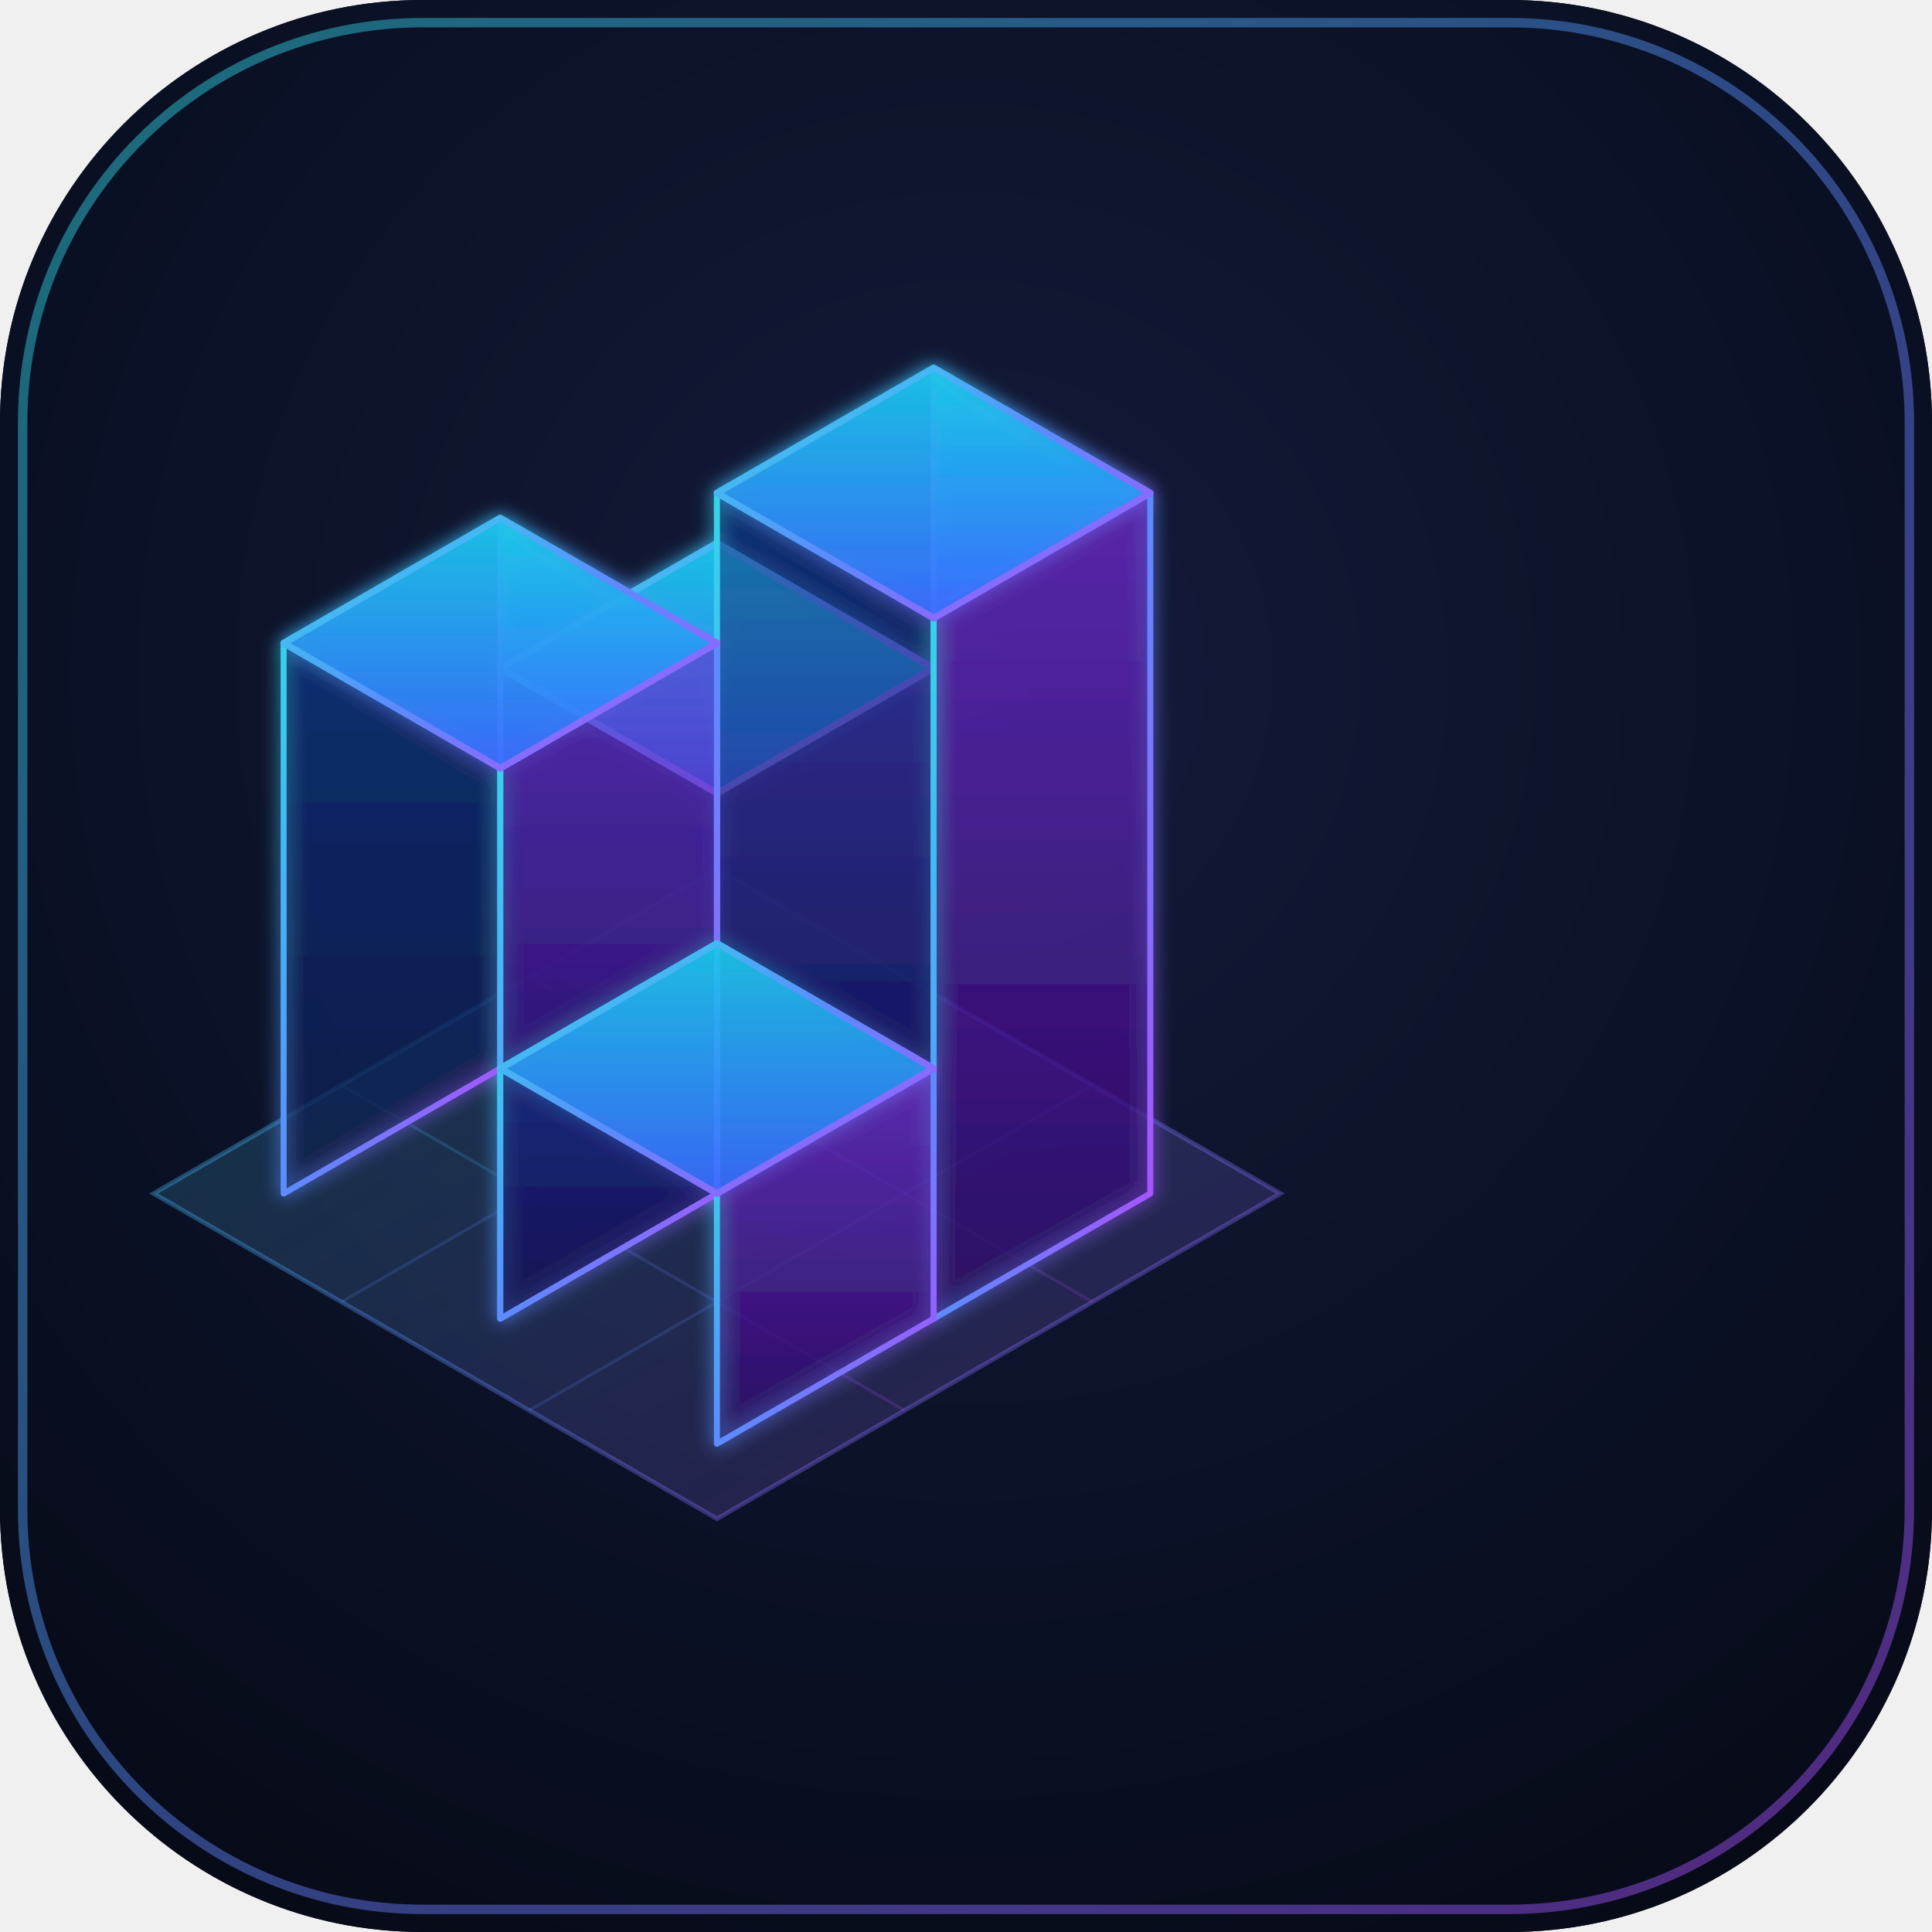
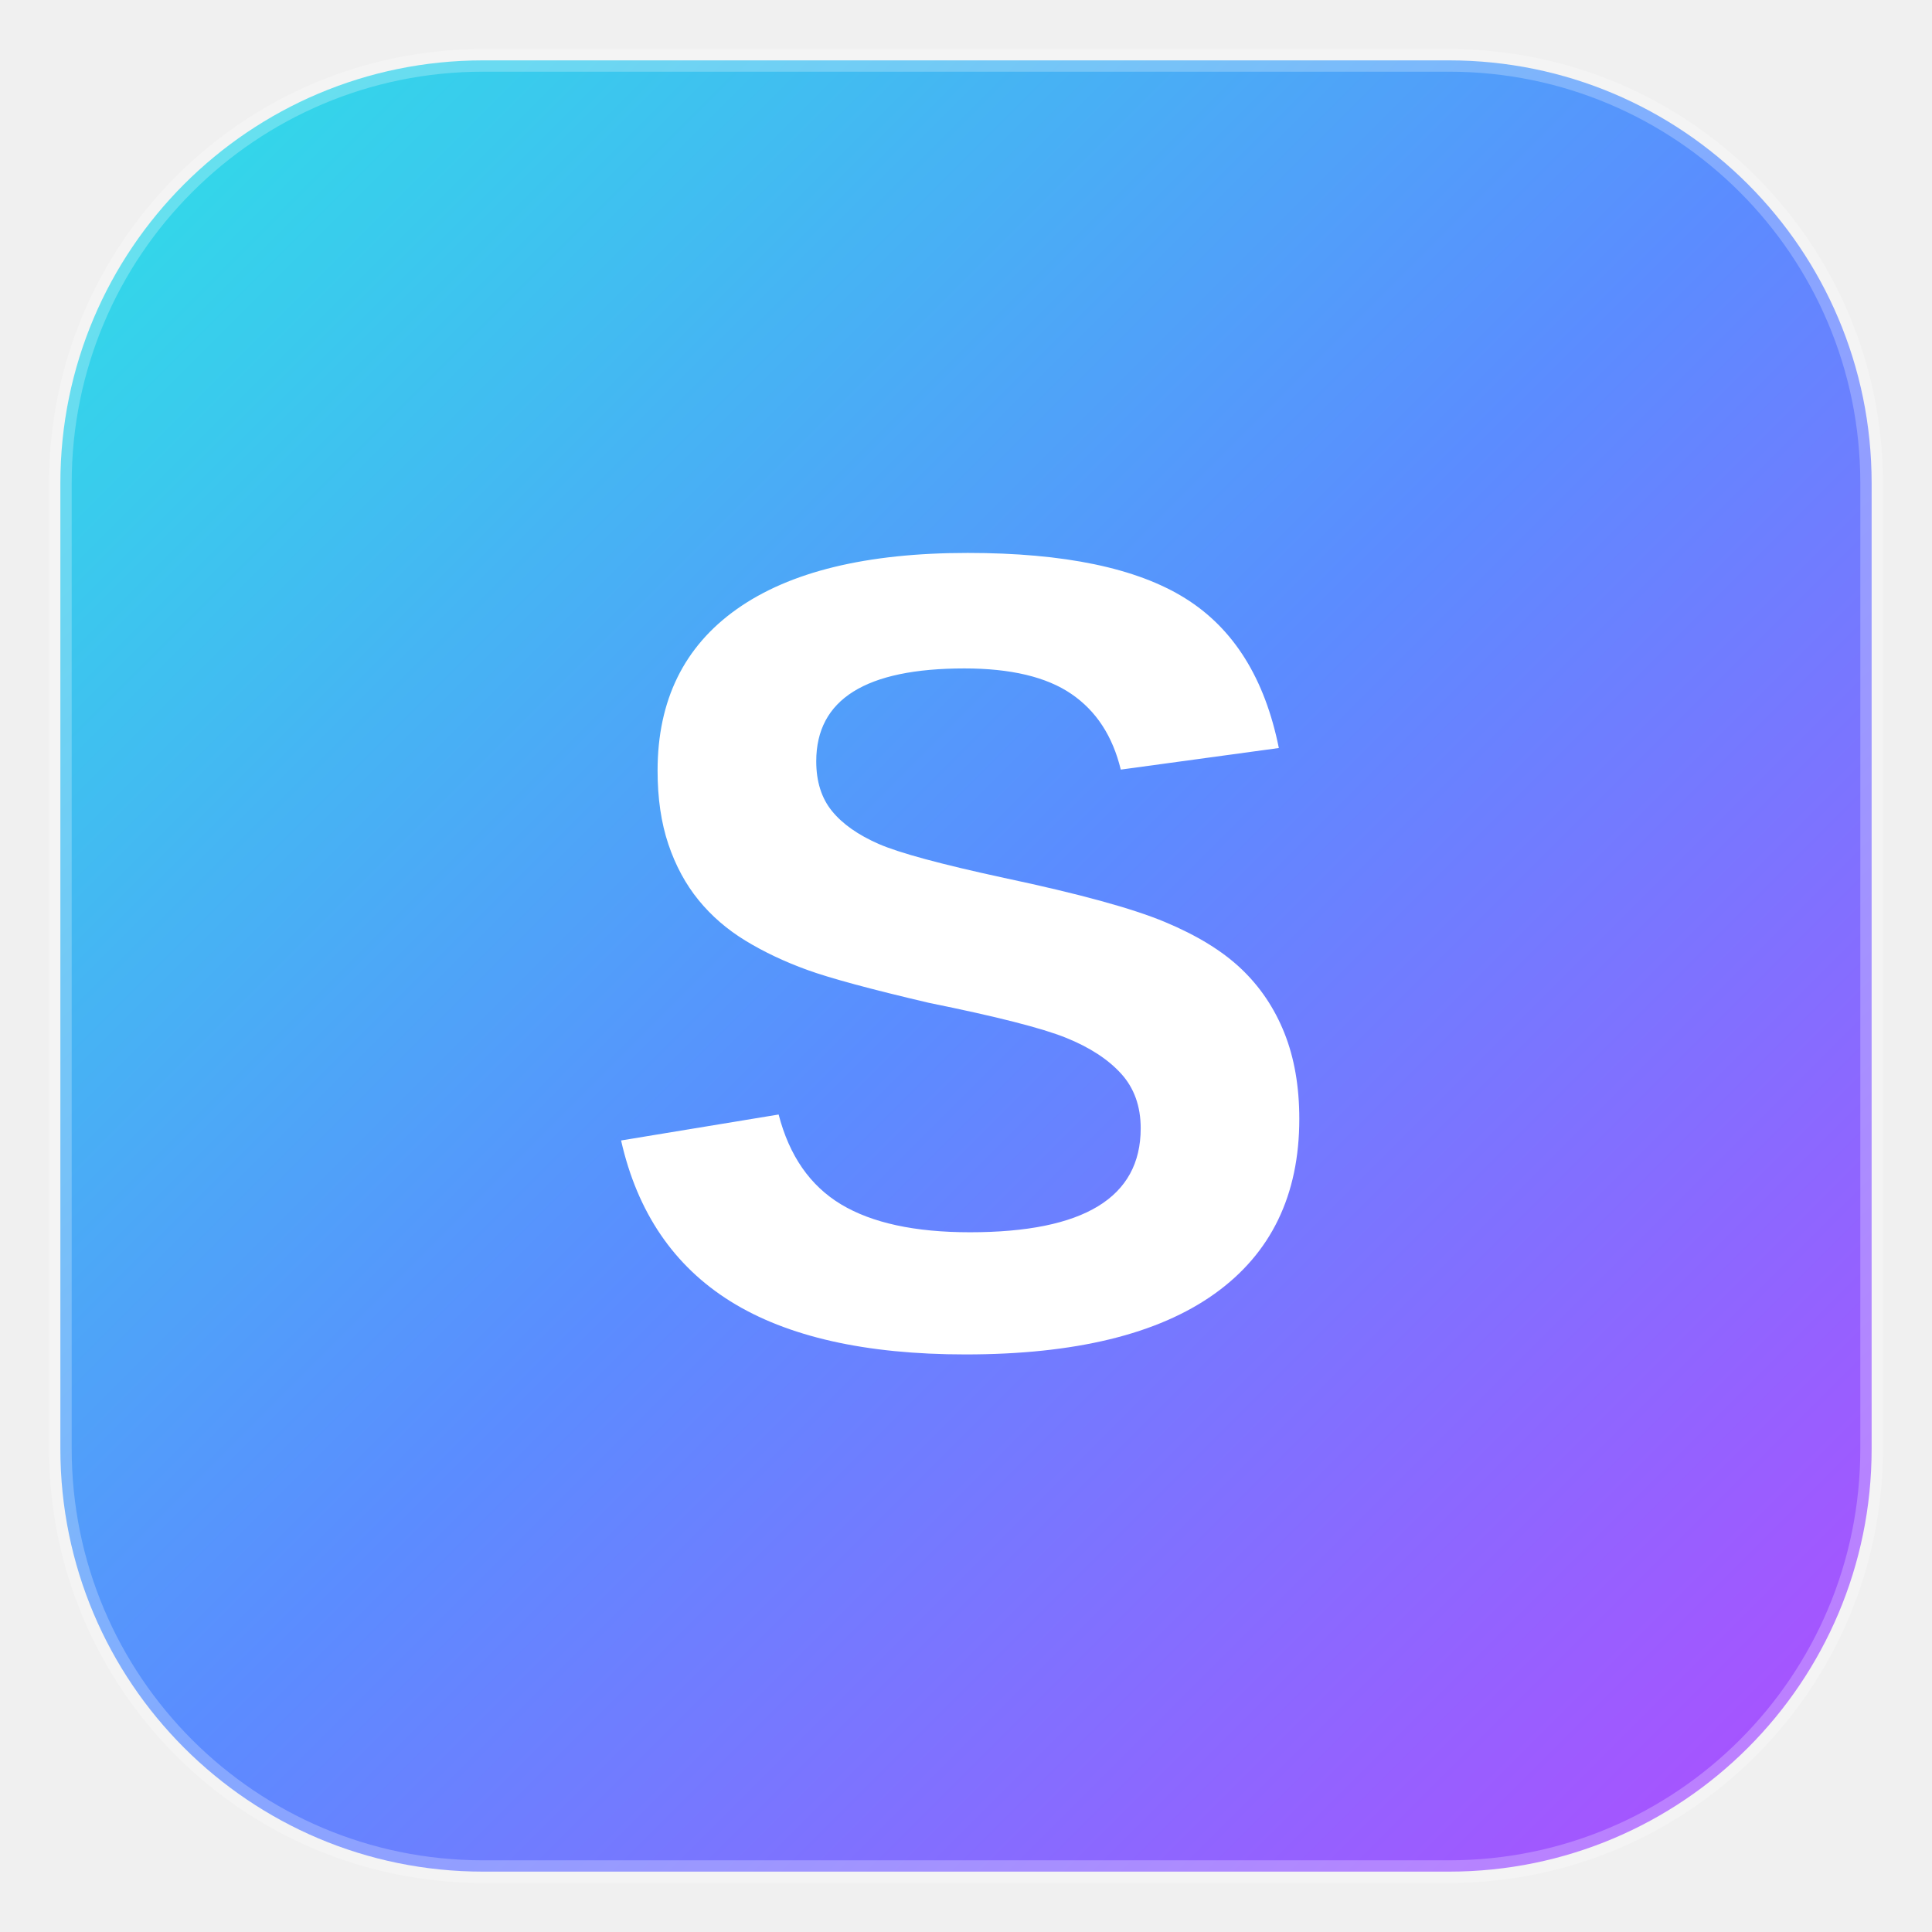
<svg xmlns="http://www.w3.org/2000/svg" viewBox="0 0 512 512" width="512" height="512">
  <defs>
-     <linearGradient id="ic_edge" x1="0" y1="0" x2="1" y2="1">
+     <linearGradient id="sbp_edge" x1="0" y1="0" x2="1" y2="1">
      <stop offset="0" stop-color="#2DE2E6" />
      <stop offset="0.5" stop-color="#5B8CFF" />
      <stop offset="1" stop-color="#B14CFF" />
    </linearGradient>
-     <linearGradient id="ic_floor" x1="0" y1="0" x2="1" y2="1">
-       <stop offset="0" stop-color="#2DE2E6" />
-       <stop offset="1" stop-color="#B14CFF" />
-     </linearGradient>
-     <linearGradient id="ic_faceT" x1="0" y1="0" x2="0" y2="1">
-       <stop offset="0" stop-color="#1BC9E8" />
-       <stop offset="1" stop-color="#3A6BFF" />
-     </linearGradient>
-     <linearGradient id="ic_faceL" x1="0" y1="0" x2="0" y2="1">
-       <stop offset="0" stop-color="#173A8C" />
-       <stop offset="1" stop-color="#0C1A4A" />
-     </linearGradient>
-     <linearGradient id="ic_faceR" x1="0" y1="0" x2="0" y2="1">
-       <stop offset="0" stop-color="#6A2BC9" />
-       <stop offset="1" stop-color="#2A0F66" />
-     </linearGradient>
-     <filter id="ic_glow" x="-40%" y="-40%" width="180%" height="180%">
-       <feGaussianBlur stdDeviation="2.4" result="b" />
-       <feMerge>
-         <feMergeNode in="b" />
-         <feMergeNode in="SourceGraphic" />
-       </feMerge>
-     </filter>
  </defs>
-   <defs>
-     <radialGradient id="ic_bg" cx="0.5" cy="0.35" r="0.9">
-       <stop offset="0" stop-color="#141B3A" />
-       <stop offset="0.5" stop-color="#0B1126" />
-       <stop offset="1" stop-color="#05070F" />
-     </radialGradient>
-   </defs>
-   <rect width="512" height="512" rx="112" fill="#070A18" />
-   <rect width="512" height="512" rx="112" fill="url(#ic_bg)" />
-   <rect x="6" y="6" width="500" height="500" rx="106" fill="none" stroke="url(#ic_edge)" stroke-opacity="0.45" stroke-width="2.5" />
-   <polygon points="190.00,230.11 339.29,316.30 190.00,402.49 40.71,316.30" fill="url(#ic_floor)" fill-opacity="0.18" stroke="url(#ic_edge)" stroke-opacity="0.35" stroke-width="1.2" />
-   <line x1="239.8" y1="258.8" x2="90.5" y2="345.0" stroke="url(#ic_edge)" stroke-opacity="0.18" stroke-width="0.8" />
-   <line x1="140.2" y1="258.8" x2="289.5" y2="345.0" stroke="url(#ic_edge)" stroke-opacity="0.18" stroke-width="0.8" />
-   <line x1="289.5" y1="287.6" x2="140.2" y2="373.8" stroke="url(#ic_edge)" stroke-opacity="0.18" stroke-width="0.8" />
-   <line x1="90.5" y1="287.6" x2="239.8" y2="373.8" stroke="url(#ic_edge)" stroke-opacity="0.18" stroke-width="0.8" />
-   <g filter="url(#ic_glow)">
-     <polygon points="132.58,177.07 190.00,143.92 190.00,250.00 132.58,283.15" fill="url(#ic_faceL)" fill-opacity="0.55" stroke="url(#ic_edge)" stroke-width="1.6" stroke-linejoin="round" />
-     <polygon points="247.42,177.07 190.00,210.22 190.00,316.30 247.42,283.15" fill="url(#ic_faceR)" fill-opacity="0.55" stroke="url(#ic_edge)" stroke-width="1.6" stroke-linejoin="round" />
-     <polygon points="190.00,143.92 247.42,177.07 190.00,210.22 132.58,177.07" fill="url(#ic_faceT)" fill-opacity="0.9" stroke="url(#ic_edge)" stroke-width="1.8" stroke-linejoin="round" />
-     <polygon points="190.00,130.66 247.42,97.51 247.42,283.15 190.00,316.30" fill="url(#ic_faceL)" fill-opacity="0.55" stroke="url(#ic_edge)" stroke-width="1.6" stroke-linejoin="round" />
-     <polygon points="304.83,130.66 247.42,163.81 247.42,349.45 304.83,316.30" fill="url(#ic_faceR)" fill-opacity="0.55" stroke="url(#ic_edge)" stroke-width="1.6" stroke-linejoin="round" />
-     <polygon points="247.42,97.51 304.83,130.66 247.42,163.81 190.00,130.66" fill="url(#ic_faceT)" fill-opacity="0.9" stroke="url(#ic_edge)" stroke-width="1.8" stroke-linejoin="round" />
-     <polygon points="75.17,170.44 132.58,137.29 132.58,283.15 75.17,316.30" fill="url(#ic_faceL)" fill-opacity="0.55" stroke="url(#ic_edge)" stroke-width="1.6" stroke-linejoin="round" />
-     <polygon points="190.00,170.44 132.58,203.59 132.58,349.45 190.00,316.30" fill="url(#ic_faceR)" fill-opacity="0.55" stroke="url(#ic_edge)" stroke-width="1.6" stroke-linejoin="round" />
-     <polygon points="132.58,137.29 190.00,170.44 132.58,203.59 75.17,170.44" fill="url(#ic_faceT)" fill-opacity="0.9" stroke="url(#ic_edge)" stroke-width="1.8" stroke-linejoin="round" />
-     <polygon points="132.58,283.15 190.00,250.00 190.00,316.30 132.58,349.45" fill="url(#ic_faceL)" fill-opacity="0.55" stroke="url(#ic_edge)" stroke-width="1.6" stroke-linejoin="round" />
-     <polygon points="247.42,283.15 190.00,316.30 190.00,382.60 247.42,349.45" fill="url(#ic_faceR)" fill-opacity="0.55" stroke="url(#ic_edge)" stroke-width="1.6" stroke-linejoin="round" />
-     <polygon points="190.00,250.00 247.42,283.15 190.00,316.30 132.58,283.15" fill="url(#ic_faceT)" fill-opacity="0.9" stroke="url(#ic_edge)" stroke-width="1.8" stroke-linejoin="round" />
-   </g>
+   <rect x="16" y="16" width="480" height="480" rx="112" fill="url(#sbp_edge)" />
+   <rect x="16" y="16" width="480" height="480" rx="112" fill="none" stroke="#ffffff" stroke-opacity="0.25" stroke-width="6" />
+   <text x="256" y="356" font-family="Arial, Helvetica, sans-serif" font-size="300" font-weight="bold" fill="#ffffff" text-anchor="middle">S</text>
</svg>
